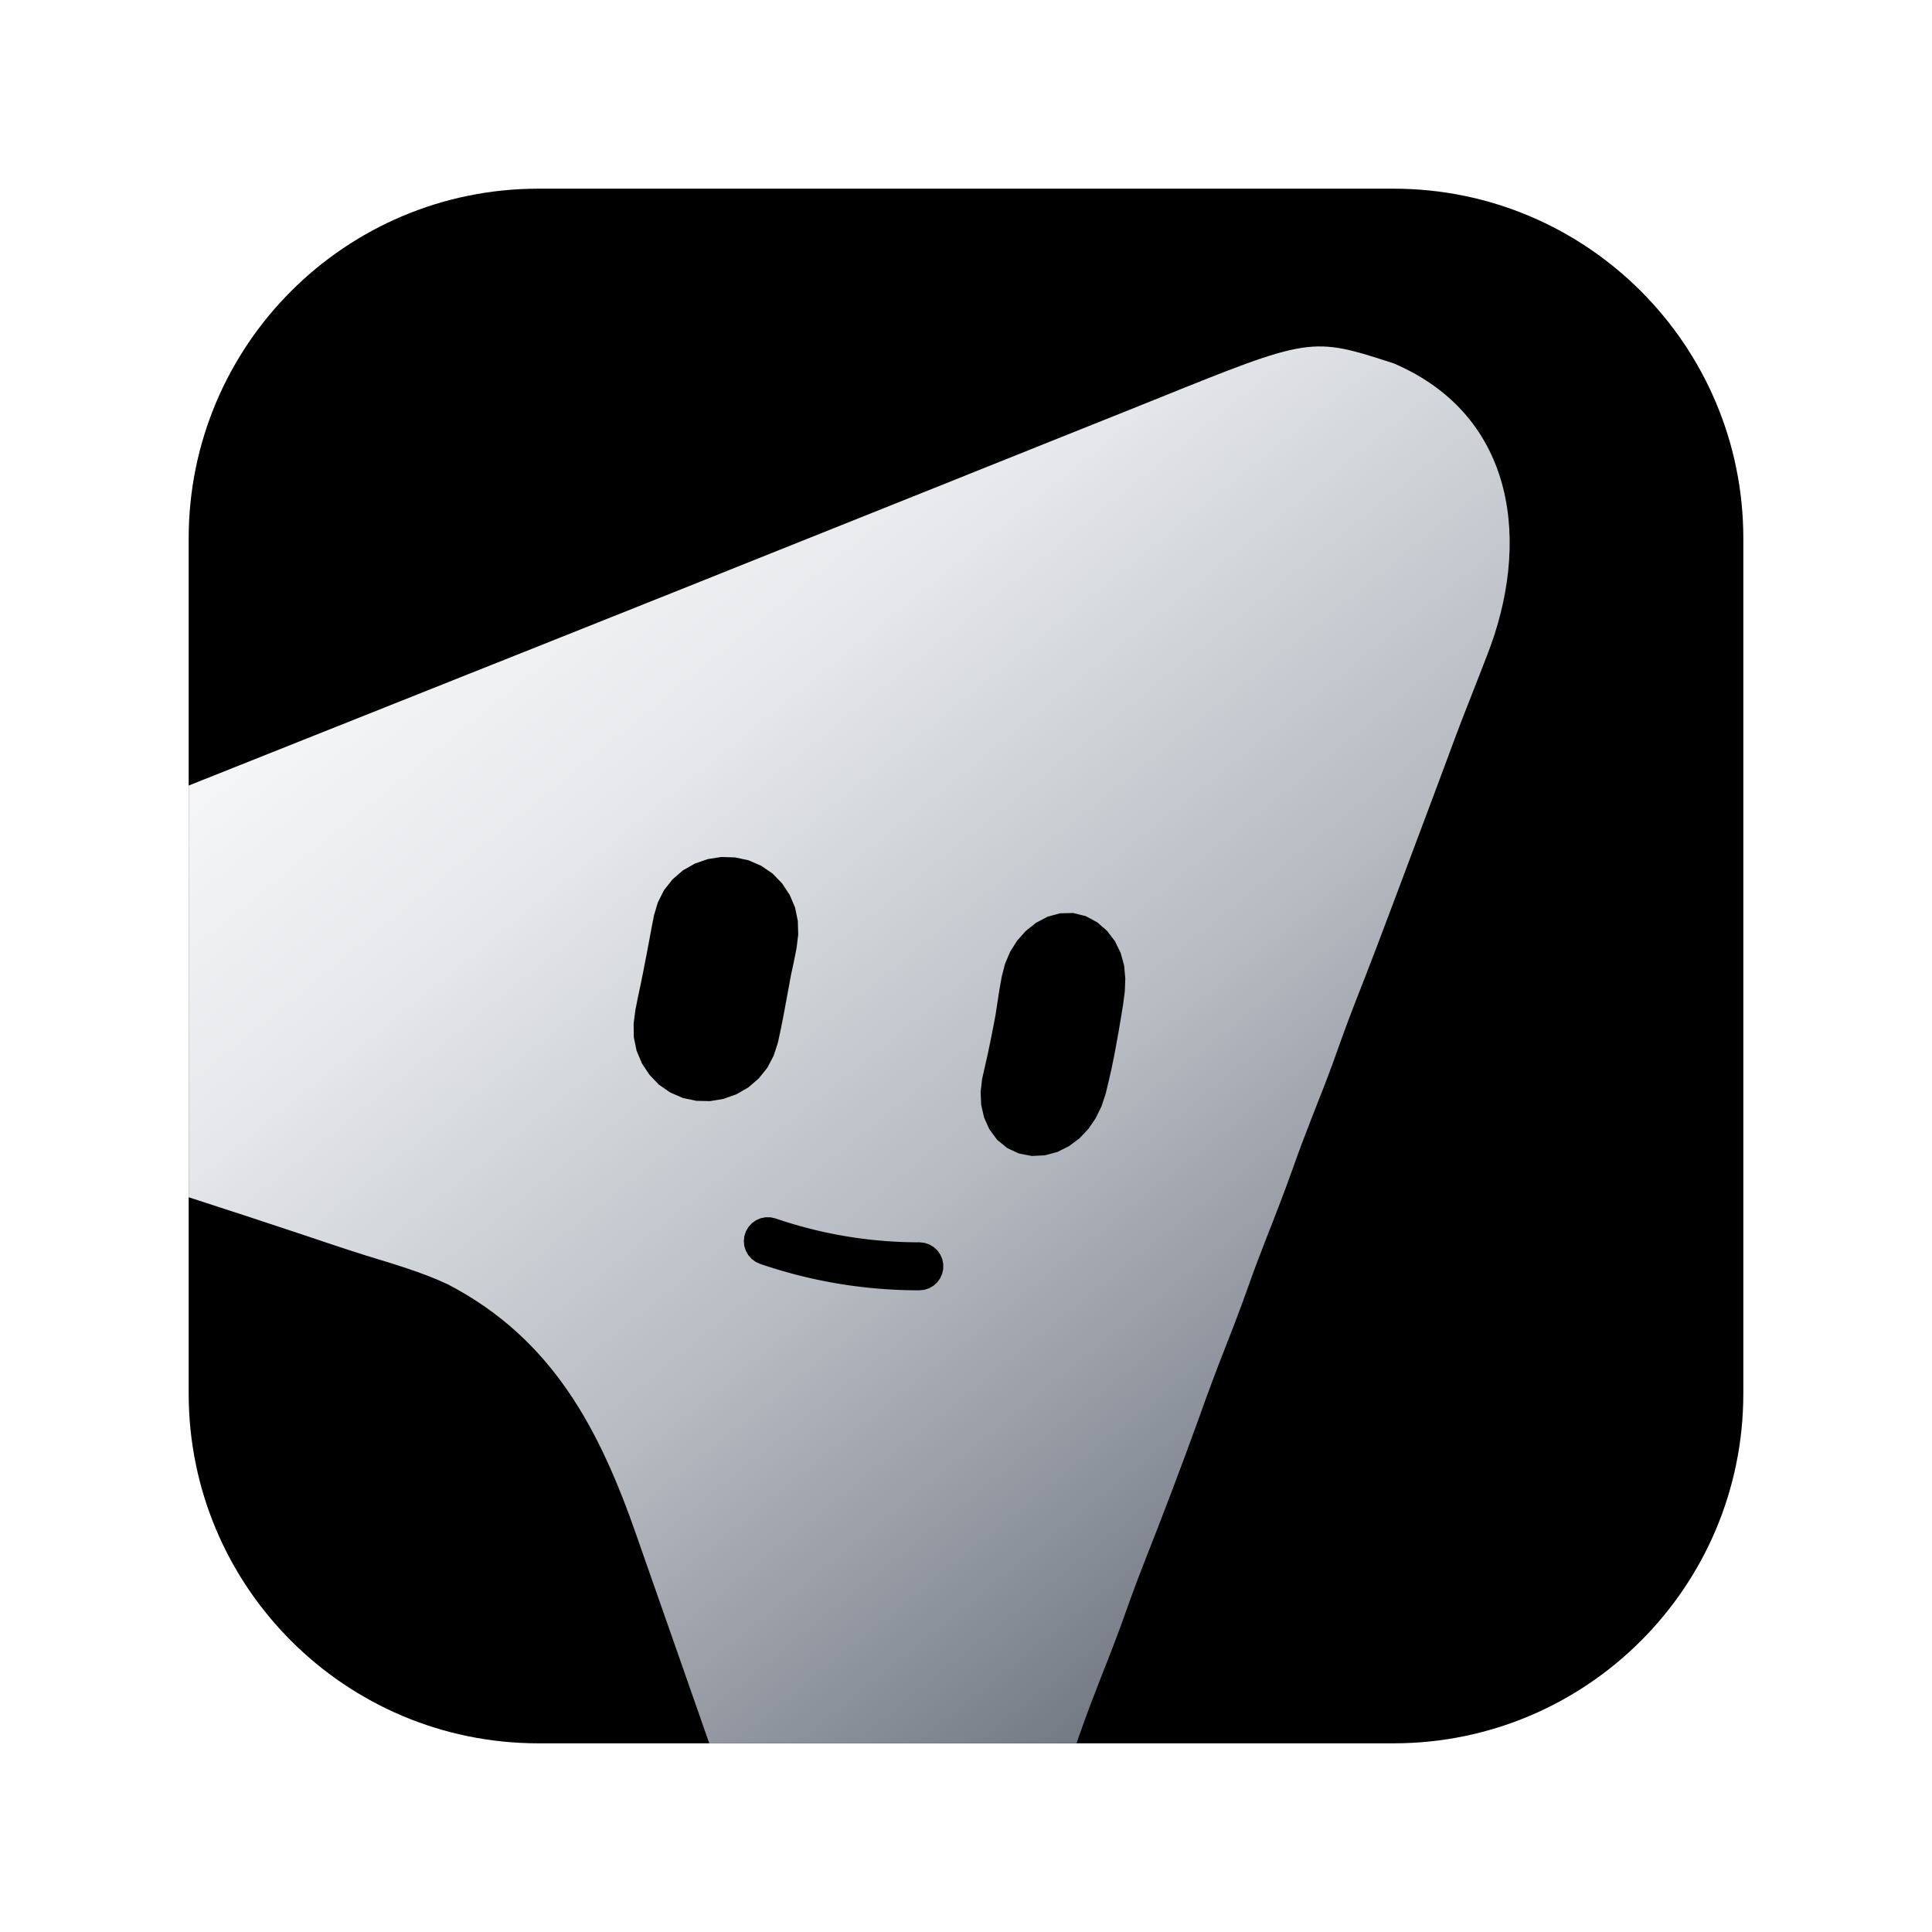
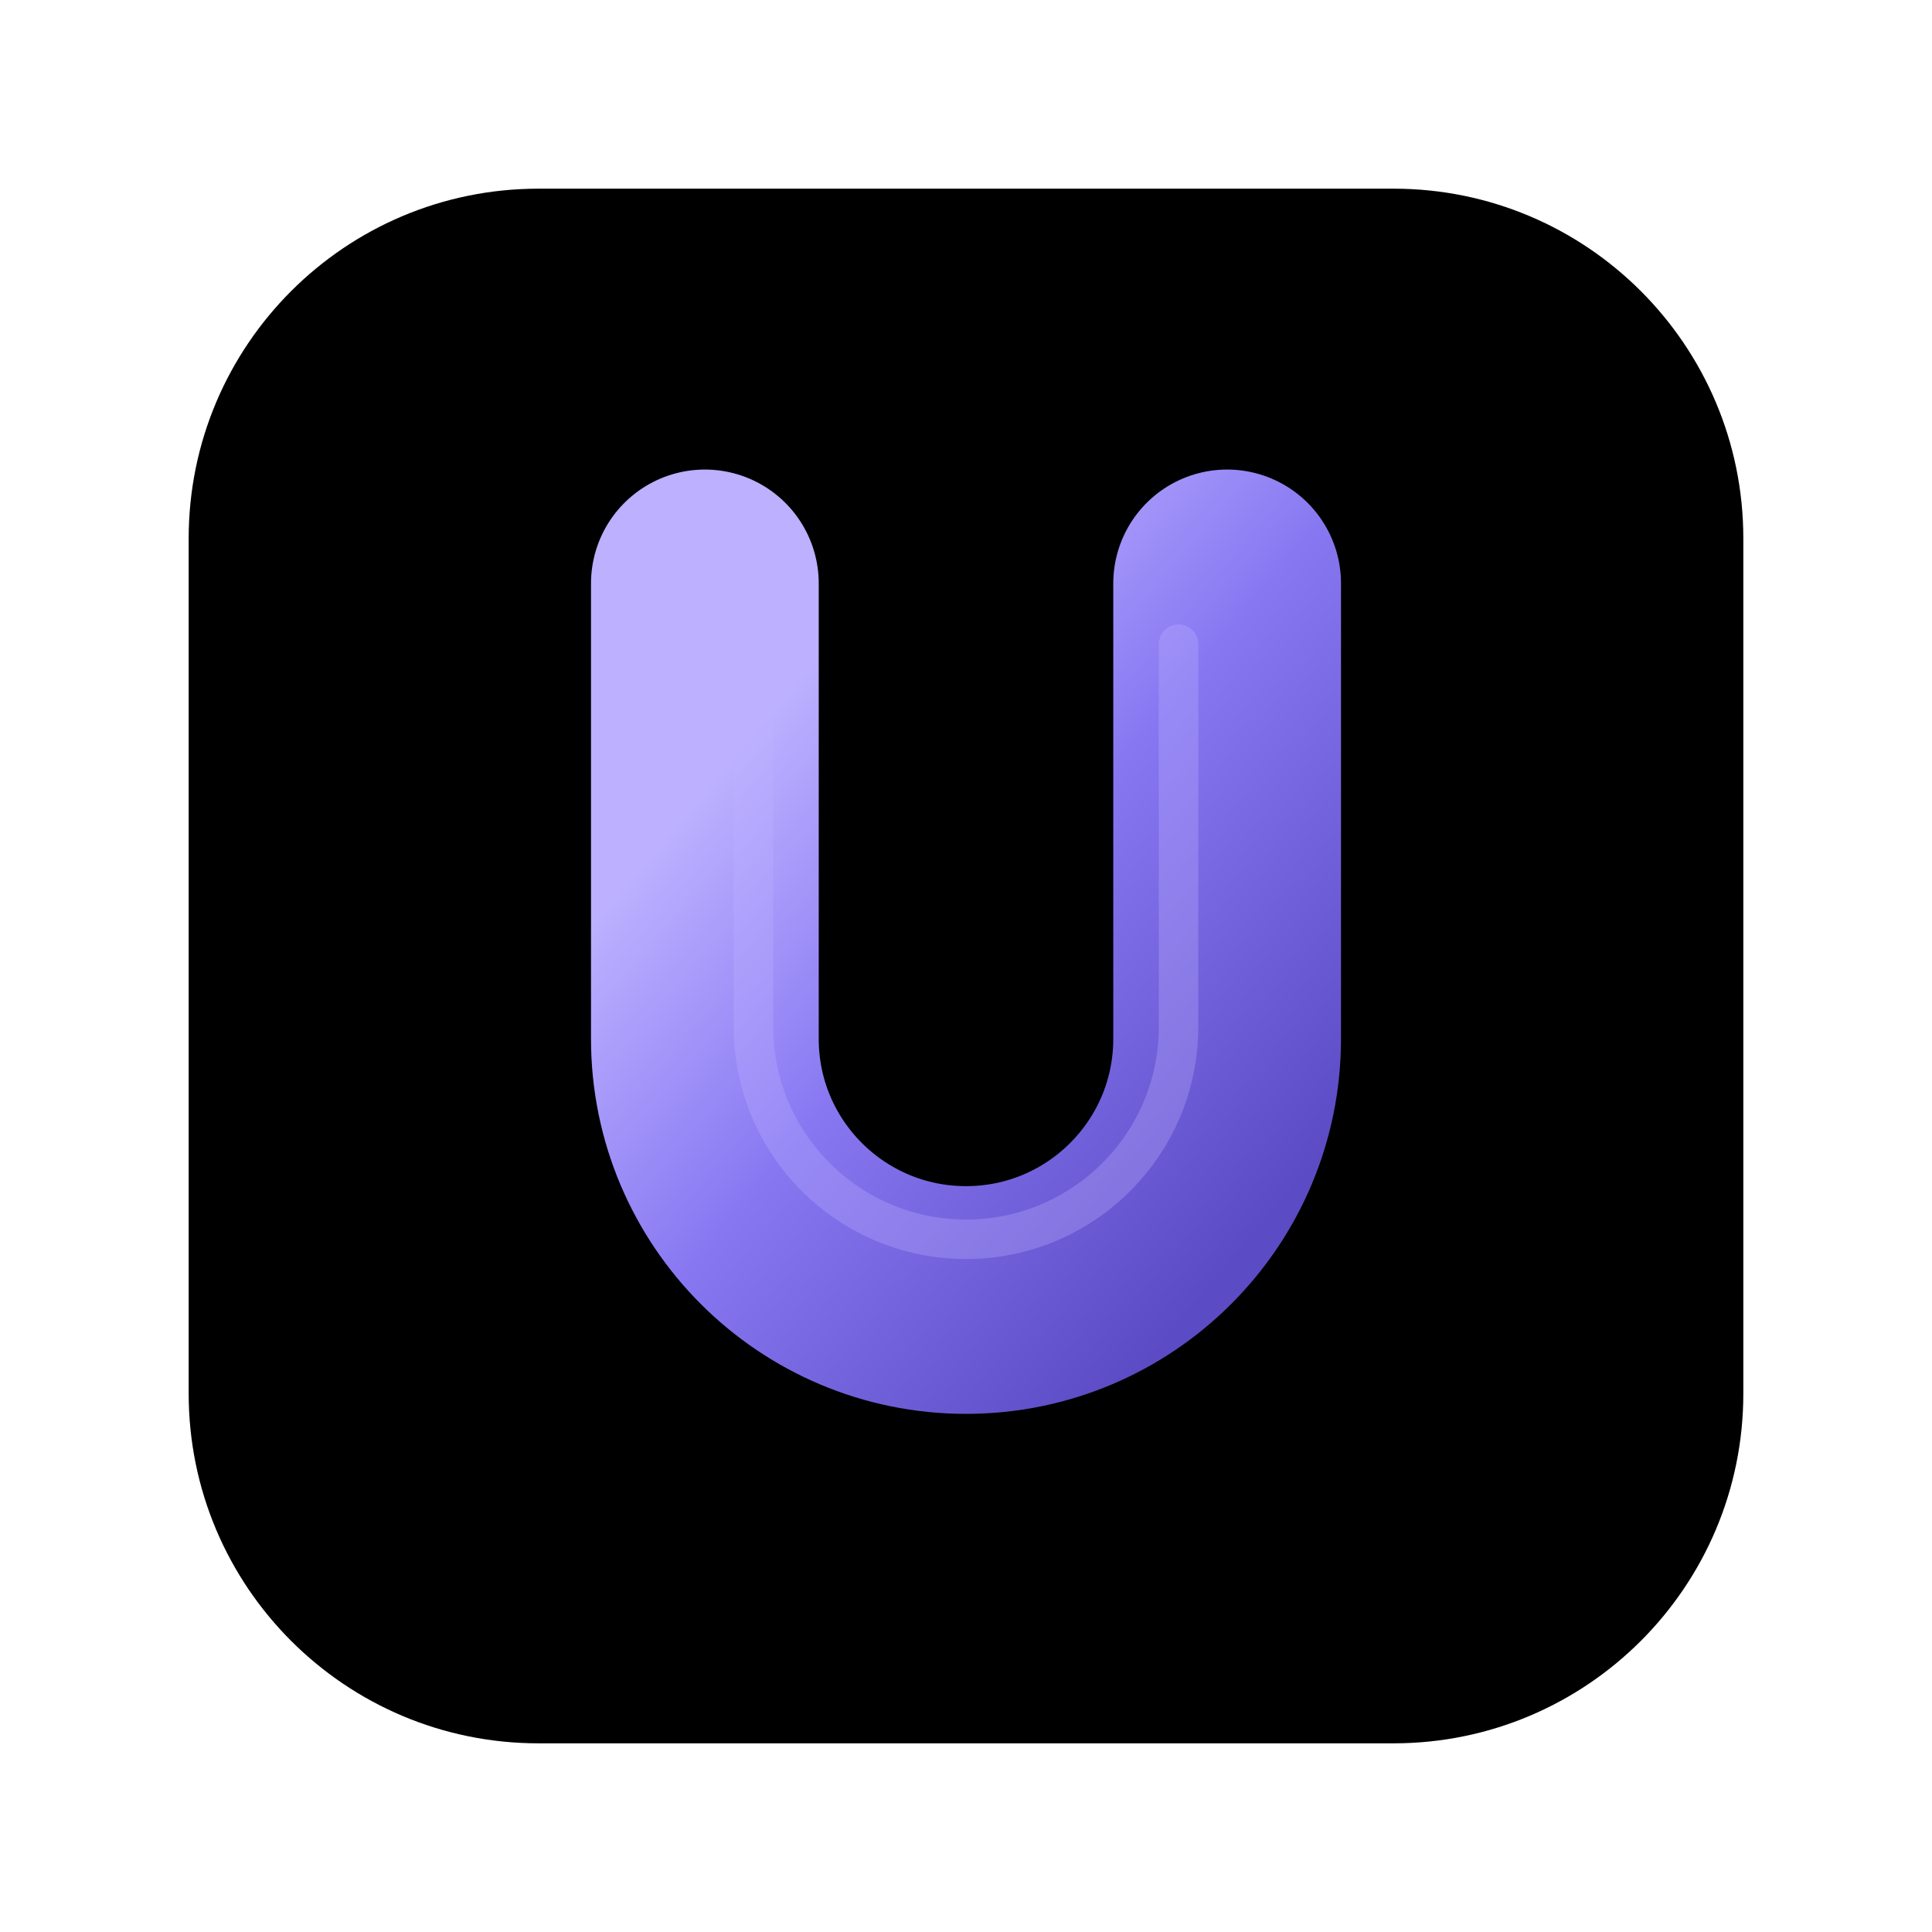
<svg xmlns="http://www.w3.org/2000/svg" viewBox="0 0 1024 1024" role="img" aria-labelledby="title desc">
  <defs>
    <clipPath id="tile">
      <rect width="1024" height="1024" rx="230.4" />
    </clipPath>
-     <linearGradient id="mascot-grey" x1="18%" y1="10%" x2="84%" y2="94%">
-       <stop offset="0" stop-color="#FFFFFF" />
-       <stop offset="0.28" stop-color="#E6E8EB" />
-       <stop offset="0.58" stop-color="#B7BBC2" />
-       <stop offset="0.82" stop-color="#848A94" />
-       <stop offset="1" stop-color="#5B616B" />
+     <linearGradient id="uni-violet" x1="24%" y1="8%" x="80%" y2="96%">
+       <stop offset="0" stop-color="#bcb0ff" />
+       <stop offset="0.42" stop-color="#8778f2" />
+       <stop offset="1" stop-color="#5b4bc4" />
    </linearGradient>
  </defs>
  <g transform="translate(100 100) scale(0.8046875)">
    <g clip-path="url(#tile)">
      <rect width="1024" height="1024" fill="#000000" />
-       <path fill="url(#mascot-grey)" fill-rule="evenodd" d="M 855.02 307.86 C 853.52 311.72 852.03 315.58 850.54 319.44 C 847.65 326.93 844.71 334.40 841.76 341.87 C 836.84 354.31 832.20 366.84 827.57 379.39 C 821.95 394.57 816.25 409.71 810.56 424.86 C 805.83 437.46 801.11 450.05 796.40 462.65 C 787.38 486.76 778.27 510.81 768.83 534.76 C 763.60 548.10 758.73 561.55 753.95 575.06 C 749.45 587.42 744.60 599.64 739.78 611.88 C 735.43 622.96 731.25 634.06 727.28 645.28 C 721.93 660.40 716.12 675.31 710.24 690.23 C 705.89 701.30 701.71 712.41 697.74 723.63 C 693.08 736.80 688.09 749.80 682.97 762.80 C 676.91 778.19 671.13 793.65 665.60 809.25 C 653.91 841.70 641.59 873.92 628.95 906.00 C 623.71 919.35 618.85 932.79 614.07 946.31 C 609.57 958.67 604.72 970.89 599.90 983.13 C 595.55 994.20 591.37 1005.31 587.40 1016.53 C 553.14 1112.62 553.14 1112.62 516.31 1130.67 C 484.93 1144.17 457.26 1148.81 424.19 1137.67 C 400.29 1127.05 375.46 1112.10 364.88 1086.92 C 364.25 1085.10 363.61 1083.28 362.96 1081.41 C 362.22 1079.31 361.48 1077.21 360.72 1075.05 C 359.54 1071.62 359.54 1071.62 358.33 1068.13 C 357.48 1065.70 356.63 1063.28 355.75 1060.79 C 353.91 1055.53 352.07 1050.26 350.24 1045.00 C 347.33 1036.64 344.40 1028.28 341.47 1019.93 C 333.12 996.17 324.81 972.41 316.52 948.64 C 311.44 934.09 306.34 919.55 301.23 905.02 C 299.29 899.50 297.37 893.99 295.45 888.47 C 270.91 817.76 240.19 757.92 170.76 721.70 C 153.30 713.50 134.62 708.21 116.24 702.53 C 101.98 698.05 87.84 693.23 73.67 688.47 C 50.38 680.71 27.06 673.07 3.70 665.52 C -1.79 663.74 -7.29 661.95 -12.78 660.17 C -23.39 656.72 -34.01 653.33 -44.64 649.96 C -82.46 637.86 -119.55 625.93 -140.31 589.31 C -154.81 554.43 -162.14 524.71 -148.01 488.11 C -134.11 458.09 -112.06 437.84 -81.52 425.66 C -78.53 424.47 -75.54 423.27 -72.47 422.04 C -69.20 420.74 -65.93 419.44 -62.56 418.10 C -59.04 416.70 -55.53 415.30 -52.02 413.89 C -42.38 410.04 -32.74 406.21 -23.10 402.37 C -12.74 398.25 -2.38 394.11 7.98 389.97 C 32.87 380.04 57.78 370.12 82.69 360.20 C 94.40 355.54 106.10 350.87 117.81 346.21 C 121.30 344.82 121.30 344.82 124.87 343.40 C 129.59 341.52 134.31 339.63 139.04 337.75 C 150.99 332.99 162.93 328.23 174.88 323.47 C 177.26 322.52 179.65 321.57 182.10 320.59 C 196.72 314.77 211.34 308.95 225.96 303.13 C 287.71 278.54 349.42 253.88 411.11 229.15 C 439.23 217.88 467.36 206.64 495.49 195.39 C 518.02 186.39 540.53 177.37 563.04 168.32 C 578.42 162.13 593.81 155.98 609.20 149.84 C 618.02 146.33 626.84 142.80 635.64 139.24 C 739.26 97.41 739.26 97.41 793.85 115.12 C 875.04 150.01 884.06 234.58 855.02 307.86 Z M 350.90 440.19 L 359.96 440.49 L 368.77 442.38 L 377.08 445.97 L 384.54 451.07 L 390.86 457.56 L 395.84 465.11 L 399.38 473.41 L 401.23 482.26 L 401.49 491.28 L 400.39 500.26 L 398.62 509.16 L 396.72 518.01 L 395.08 526.90 L 393.43 535.80 L 391.79 544.69 L 390.02 553.59 L 388.12 562.44 L 385.34 571.04 L 381.13 579.05 L 375.48 586.09 L 368.61 591.99 L 360.77 596.50 L 352.25 599.53 L 343.36 601.01 L 334.29 600.80 L 325.44 598.90 L 317.18 595.32 L 309.76 590.18 L 303.48 583.64 L 298.50 576.10 L 295.01 567.75 L 293.19 558.90 L 293.07 549.88 L 294.25 540.90 L 296.02 532.05 L 297.91 523.19 L 299.68 514.30 L 301.41 505.40 L 303.10 496.51 L 304.74 487.62 L 306.47 478.72 L 309.04 470.08 L 313.13 461.99 L 318.74 454.90 L 325.57 449.00 L 333.45 444.53 L 341.97 441.58 Z M 582.49 477.08 L 590.84 479.14 L 598.39 483.19 L 604.88 488.80 L 610.06 495.62 L 613.86 503.34 L 616.13 511.60 L 616.93 520.16 L 616.60 528.76 L 615.50 537.27 L 614.11 545.75 L 612.68 554.22 L 611.16 562.69 L 609.60 571.12 L 607.87 579.55 L 605.97 587.94 L 603.95 596.29 L 601.25 604.42 L 597.46 612.18 L 592.65 619.26 L 586.75 625.50 L 579.88 630.64 L 572.21 634.48 L 563.90 636.71 L 555.35 637.13 L 546.92 635.53 L 539.16 631.91 L 532.50 626.47 L 527.40 619.60 L 523.90 611.80 L 522.00 603.41 L 521.62 594.85 L 522.64 586.30 L 524.53 577.91 L 526.43 569.52 L 528.16 561.13 L 529.84 552.70 L 531.45 544.23 L 532.75 535.75 L 534.06 527.24 L 535.58 518.81 L 537.73 510.50 L 541.10 502.58 L 545.65 495.33 L 551.38 488.92 L 558.09 483.57 L 565.67 479.56 L 573.94 477.29 Z M 376.40 708.21 L 378.08 708.79 L 379.81 709.36 L 381.54 709.92 L 383.28 710.48 L 385.01 711.02 L 386.75 711.56 L 388.49 712.08 L 390.23 712.60 L 391.97 713.10 L 393.72 713.60 L 395.46 714.08 L 397.21 714.56 L 398.96 715.03 L 400.71 715.48 L 402.47 715.93 L 404.22 716.36 L 405.98 716.79 L 407.74 717.20 L 409.50 717.61 L 411.26 718.00 L 413.02 718.39 L 414.79 718.76 L 416.56 719.13 L 418.33 719.48 L 420.10 719.83 L 421.87 720.16 L 423.65 720.49 L 425.42 720.81 L 427.20 721.11 L 428.98 721.41 L 430.76 721.69 L 432.54 721.97 L 434.33 722.23 L 436.11 722.49 L 437.90 722.73 L 439.69 722.97 L 441.48 723.19 L 443.28 723.41 L 445.07 723.61 L 446.87 723.81 L 448.66 723.99 L 450.46 724.17 L 452.26 724.33 L 454.07 724.49 L 455.87 724.63 L 457.68 724.77 L 459.48 724.89 L 461.29 725.01 L 463.10 725.11 L 464.91 725.21 L 466.73 725.29 L 468.54 725.37 L 470.36 725.43 L 472.17 725.49 L 473.99 725.53 L 475.81 725.57 L 477.63 725.59 L 479.46 725.61 L 481.24 725.61 L 481.24 725.61 L 484.53 725.28 L 487.67 724.27 L 490.54 722.62 L 493.00 720.42 L 494.95 717.75 L 496.30 714.73 L 497.00 711.50 L 497.01 708.20 L 496.33 704.96 L 494.99 701.94 L 493.06 699.26 L 490.61 697.04 L 487.75 695.38 L 484.61 694.35 L 481.33 694.00 L 481.33 694.00 L 479.63 694.00 L 477.98 693.98 L 476.33 693.96 L 474.69 693.93 L 473.04 693.89 L 471.40 693.84 L 469.76 693.78 L 468.12 693.71 L 466.48 693.63 L 464.84 693.55 L 463.21 693.45 L 461.58 693.35 L 459.95 693.24 L 458.32 693.11 L 456.69 692.98 L 455.06 692.84 L 453.44 692.69 L 451.82 692.54 L 450.19 692.37 L 448.57 692.19 L 446.96 692.01 L 445.34 691.81 L 443.72 691.61 L 442.11 691.40 L 440.50 691.18 L 438.89 690.95 L 437.28 690.71 L 435.67 690.46 L 434.07 690.20 L 432.46 689.94 L 430.86 689.66 L 429.26 689.38 L 427.66 689.08 L 426.06 688.78 L 424.47 688.47 L 422.87 688.15 L 421.28 687.82 L 419.68 687.48 L 418.09 687.13 L 416.50 686.78 L 414.92 686.41 L 413.33 686.04 L 411.75 685.65 L 410.16 685.26 L 408.58 684.86 L 407.00 684.45 L 405.42 684.03 L 403.84 683.60 L 402.26 683.16 L 400.69 682.71 L 399.11 682.26 L 397.54 681.79 L 395.97 681.32 L 394.40 680.84 L 392.83 680.34 L 391.26 679.84 L 389.70 679.33 L 388.13 678.81 L 386.53 678.27 L 386.53 678.27 L 383.31 677.54 L 380.00 677.50 L 376.76 678.15 L 373.73 679.46 L 371.03 681.37 L 368.79 683.80 L 367.10 686.64 L 366.04 689.77 L 365.66 693.05 L 365.96 696.34 L 366.95 699.49 L 368.56 702.38 L 370.74 704.86 L 373.39 706.83 L 376.40 708.21 Z" />
+       <g filter="url(#none)">
+         <path fill="none" stroke="url(#uni-violet)" stroke-width="150" stroke-linecap="round" stroke-linejoin="round" d="M 340 260 L 340 560                  A 172 172 0 0 0 684 560                  L 684 260" />
+         <path fill="none" stroke="#bcb0ff" stroke-opacity="0.32" stroke-width="26" stroke-linecap="round" d="M 372 300 L 372 552                  A 140 140 0 0 0 652 552                  L 652 300" />
+       </g>
    </g>
  </g>
</svg>
